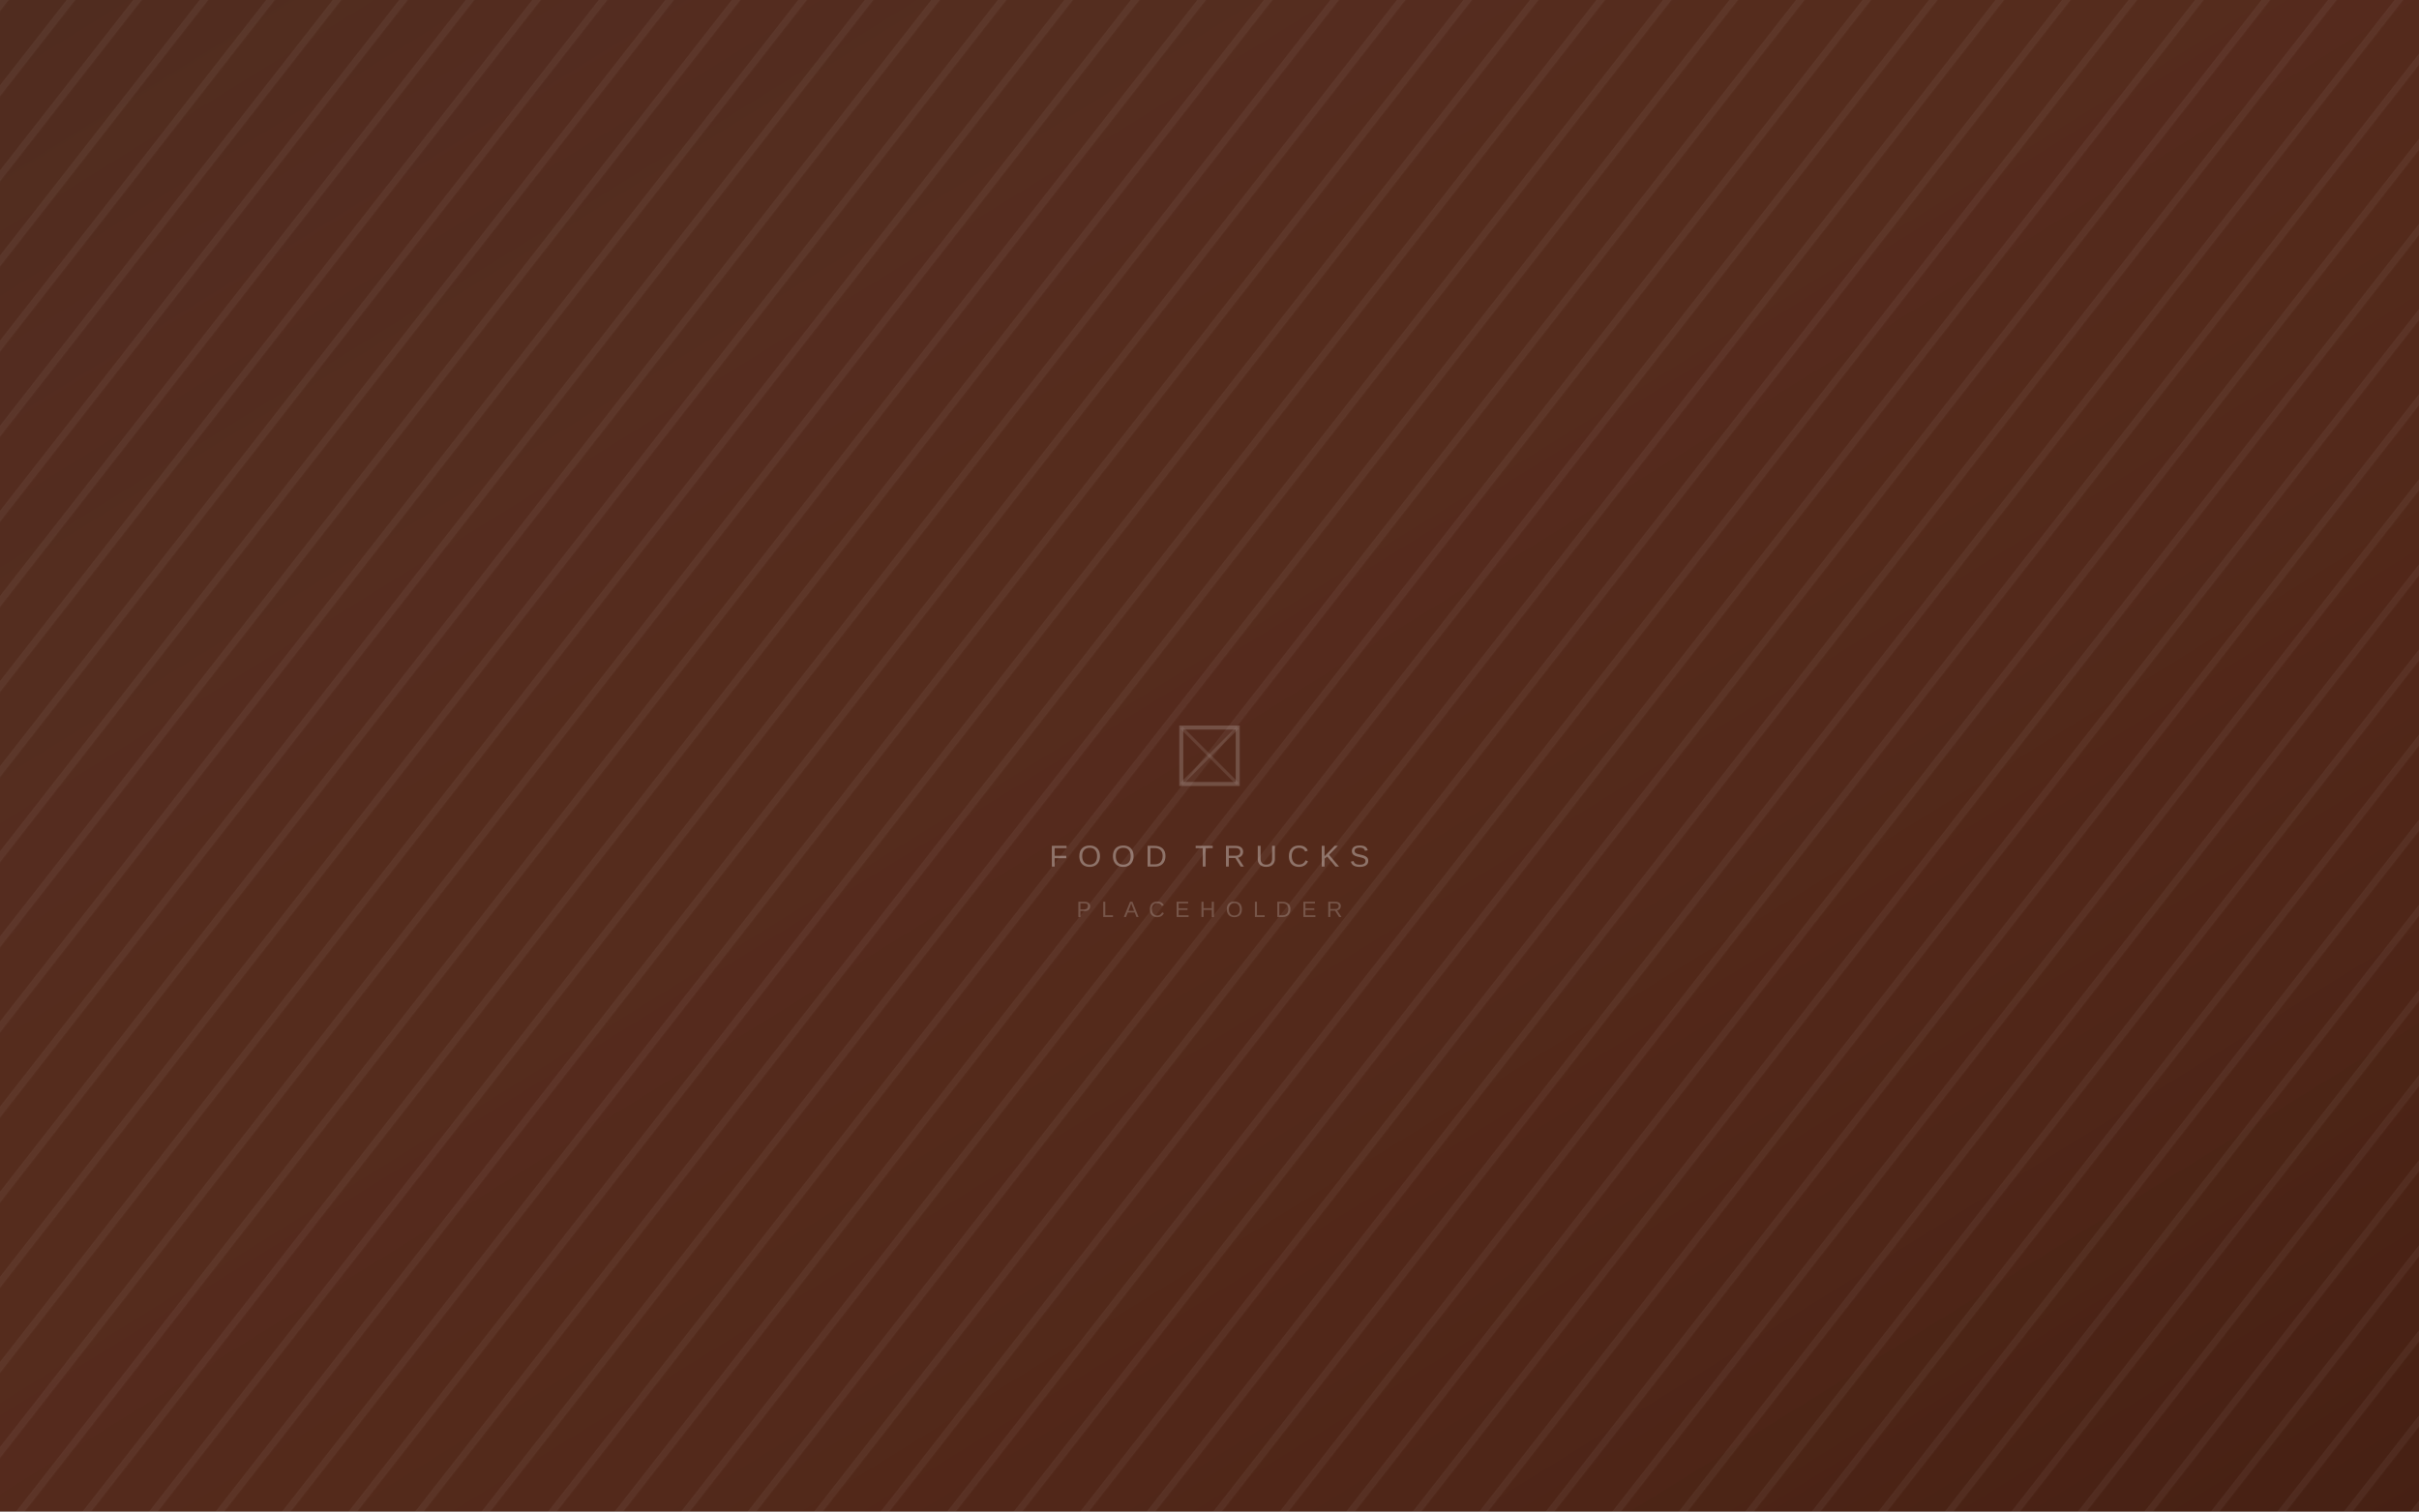
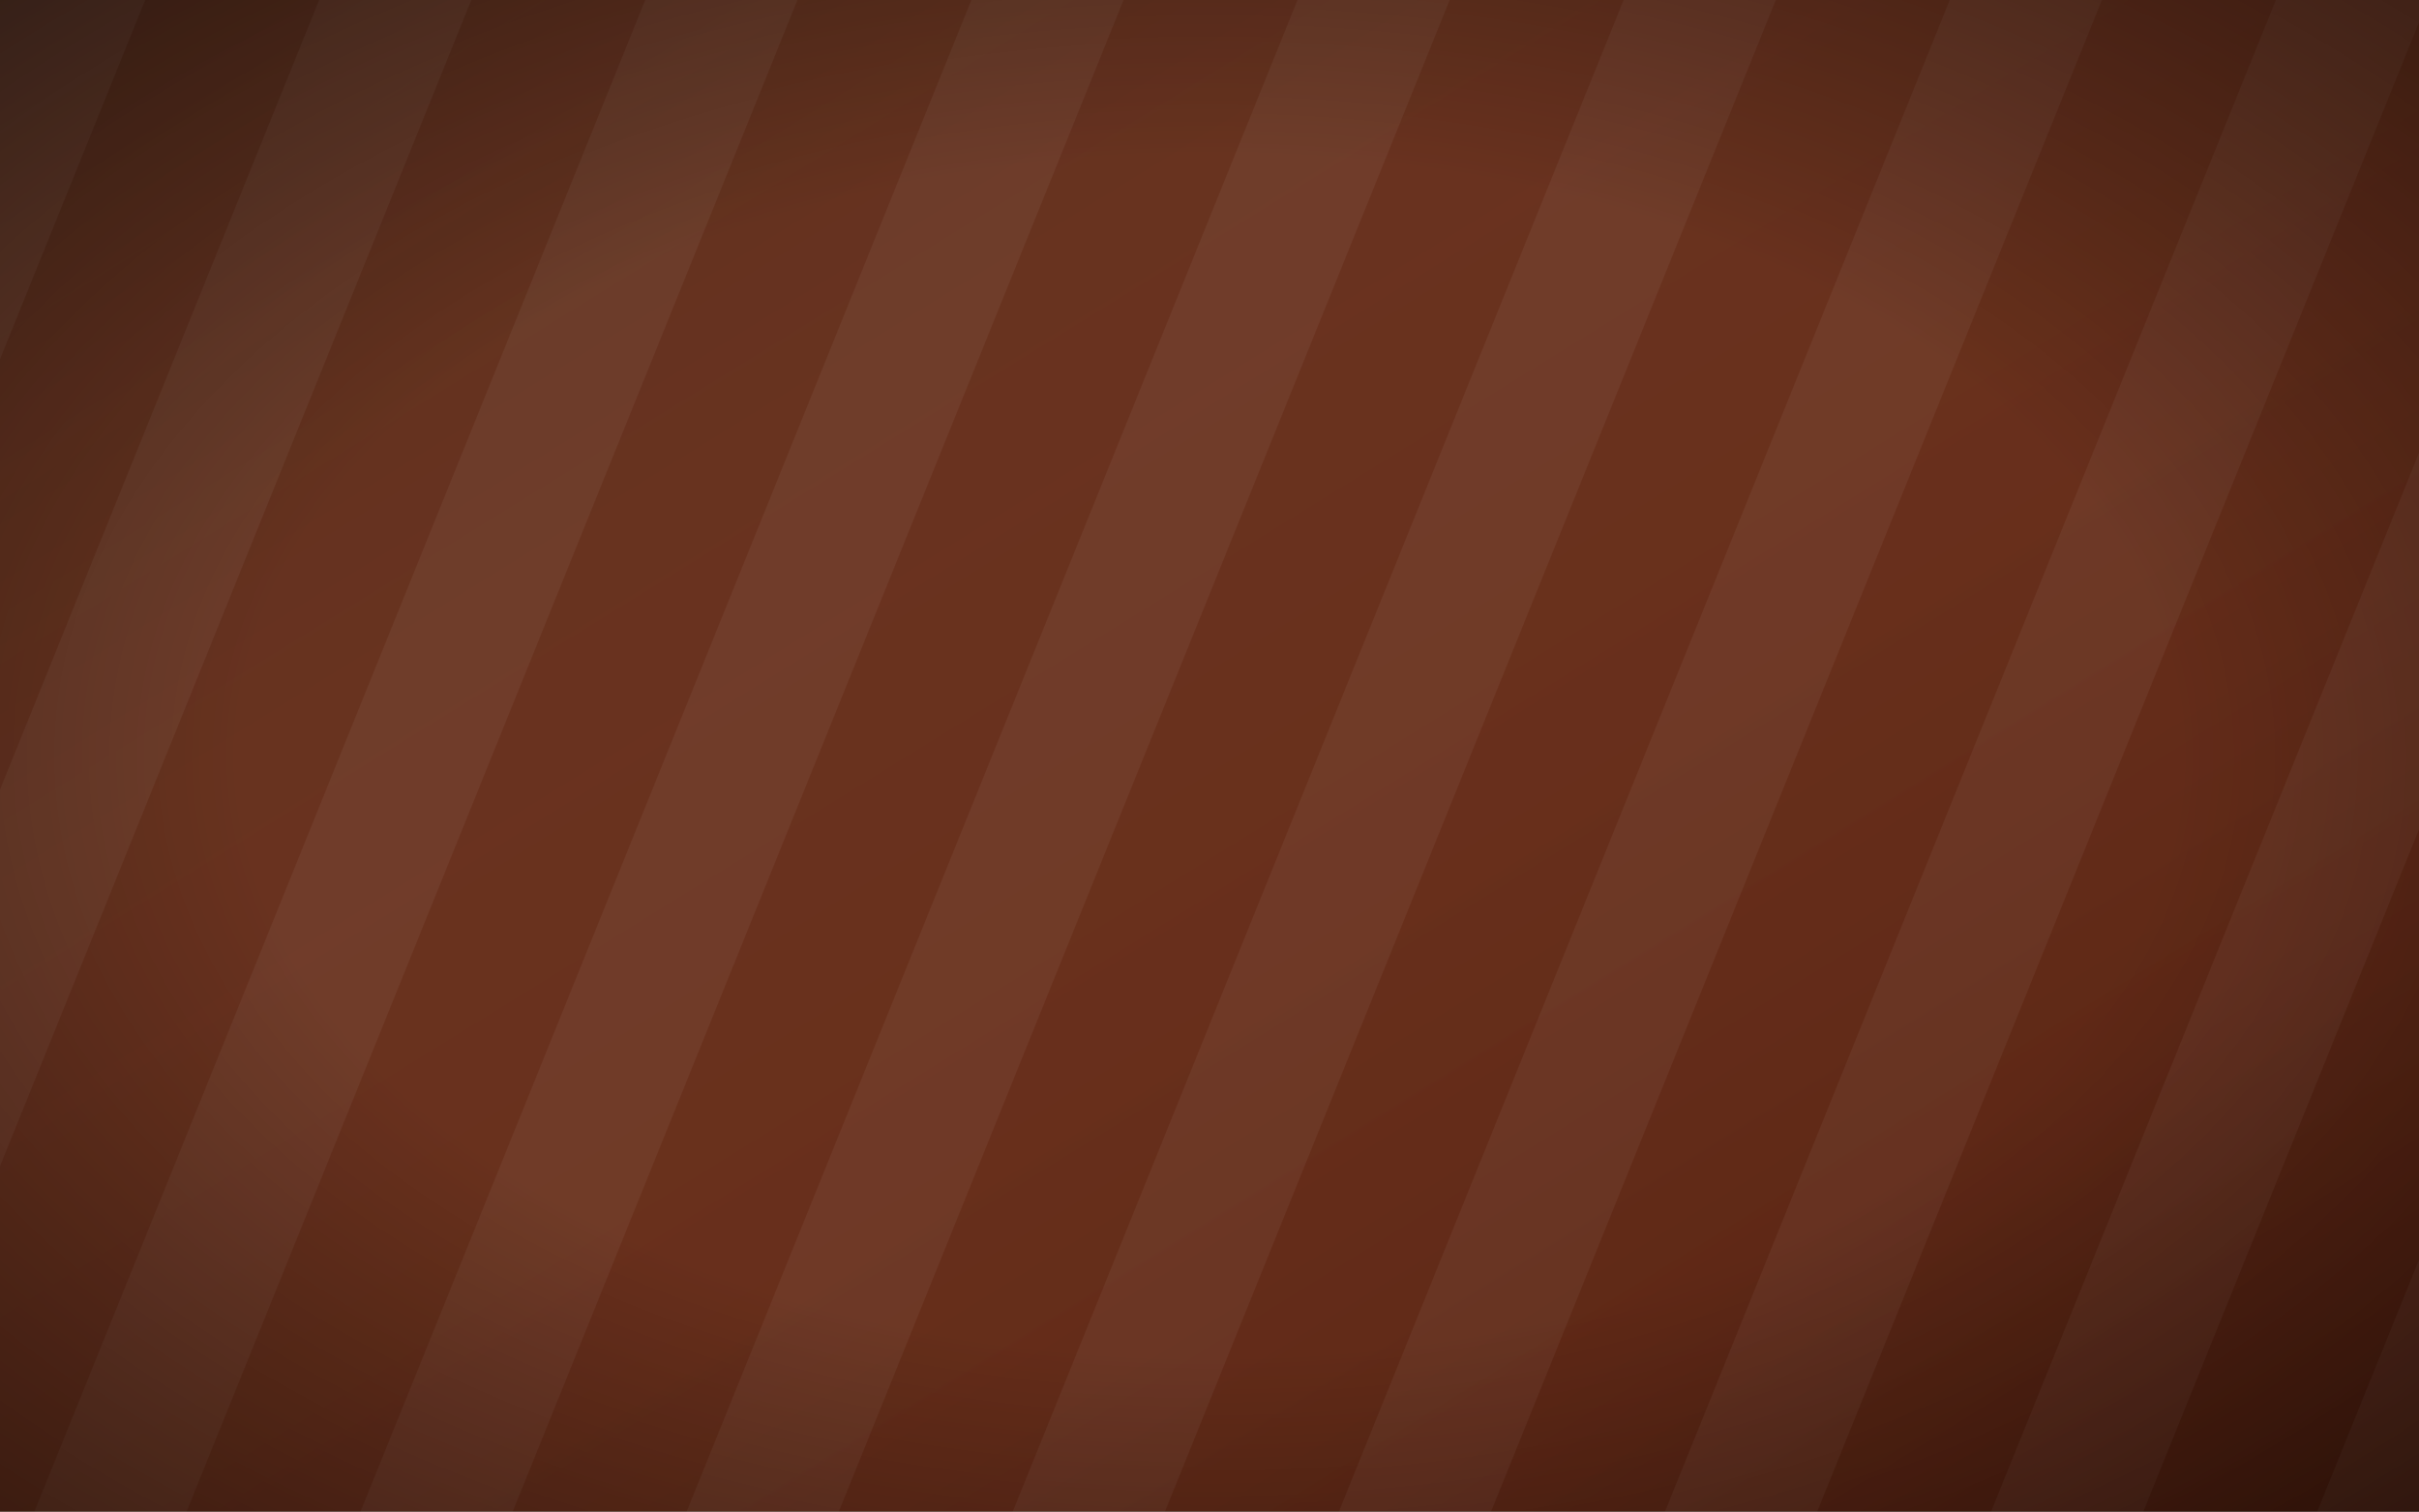
- <svg xmlns="http://www.w3.org/2000/svg" viewBox="0 0 1200 750" width="1200" height="750" role="img" aria-label="FOOD TRUCKS placeholder">
+ <svg xmlns="http://www.w3.org/2000/svg" viewBox="0 0 1200 750" width="1200" height="750" preserveAspectRatio="xMidYMid slice" role="presentation">
  <defs>
    <linearGradient id="g" x1="0" y1="0" x2="1" y2="1">
-       <stop offset="0%" stop-color="#F26A3C" stop-opacity="0.30" />
-       <stop offset="100%" stop-color="#6E2A13" stop-opacity="0.60" />
+       <stop offset="0%" stop-color="#F26A3C" stop-opacity="0.34" />
+       <stop offset="100%" stop-color="#521E0E" stop-opacity="0.92" />
    </linearGradient>
-     <pattern id="s" width="26" height="26" patternUnits="userSpaceOnUse" patternTransform="rotate(38)">
-       <rect width="26" height="26" fill="none" />
-       <line x1="0" y1="0" x2="0" y2="26" stroke="rgba(255,255,255,.05)" stroke-width="7" />
-     </pattern>
+     <radialGradient id="v" cx="50%" cy="50%" r="72%">
+       <stop offset="55%" stop-color="#000" stop-opacity="0" />
+       <stop offset="100%" stop-color="#000" stop-opacity="0.45" />
+     </radialGradient>
  </defs>
-   <rect width="1200" height="750" fill="#0A1113" />
+   <rect width="1200" height="750" fill="#08100F" />
  <rect width="1200" height="750" fill="url(#g)" />
-   <rect width="1200" height="750" fill="url(#s)" />
-   <g opacity="0.5" transform="translate(600,375)">
-     <rect x="-14" y="-14" width="28" height="28" fill="none" stroke="rgba(255,255,255,.35)" stroke-width="2" />
-     <line x1="-14" y1="-14" x2="14" y2="14" stroke="rgba(255,255,255,.2)" stroke-width="1.5" />
-     <line x1="14" y1="-14" x2="-14" y2="14" stroke="rgba(255,255,255,.2)" stroke-width="1.5" />
+   <g>
+     <rect x="-400" y="-200" width="70" height="1200" fill="rgba(255,255,255,.05)" transform="rotate(22 600 375)" />
+     <rect x="-250" y="-200" width="70" height="1200" fill="rgba(255,255,255,.05)" transform="rotate(22 600 375)" />
+     <rect x="-100" y="-200" width="70" height="1200" fill="rgba(255,255,255,.05)" transform="rotate(22 600 375)" />
+     <rect x="50" y="-200" width="70" height="1200" fill="rgba(255,255,255,.05)" transform="rotate(22 600 375)" />
+     <rect x="200" y="-200" width="70" height="1200" fill="rgba(255,255,255,.05)" transform="rotate(22 600 375)" />
+     <rect x="350" y="-200" width="70" height="1200" fill="rgba(255,255,255,.05)" transform="rotate(22 600 375)" />
+     <rect x="500" y="-200" width="70" height="1200" fill="rgba(255,255,255,.05)" transform="rotate(22 600 375)" />
+     <rect x="650" y="-200" width="70" height="1200" fill="rgba(255,255,255,.05)" transform="rotate(22 600 375)" />
+     <rect x="800" y="-200" width="70" height="1200" fill="rgba(255,255,255,.05)" transform="rotate(22 600 375)" />
+     <rect x="950" y="-200" width="70" height="1200" fill="rgba(255,255,255,.05)" transform="rotate(22 600 375)" />
+     <rect x="1100" y="-200" width="70" height="1200" fill="rgba(255,255,255,.05)" transform="rotate(22 600 375)" />
+     <rect x="1250" y="-200" width="70" height="1200" fill="rgba(255,255,255,.05)" transform="rotate(22 600 375)" />
+     <rect x="1400" y="-200" width="70" height="1200" fill="rgba(255,255,255,.05)" transform="rotate(22 600 375)" />
+     <rect x="1550" y="-200" width="70" height="1200" fill="rgba(255,255,255,.05)" transform="rotate(22 600 375)" />
  </g>
-   <text x="600" y="430" text-anchor="middle" font-family="Poppins, Arial, sans-serif" font-size="15" fill="rgba(255,255,255,.34)" letter-spacing="5">FOOD TRUCKS</text>
-   <text x="600" y="455" text-anchor="middle" font-family="Poppins, Arial, sans-serif" font-size="11" fill="rgba(255,255,255,.20)" letter-spacing="5">PLACEHOLDER</text>
+   <rect width="1200" height="750" fill="url(#v)" />
</svg>
